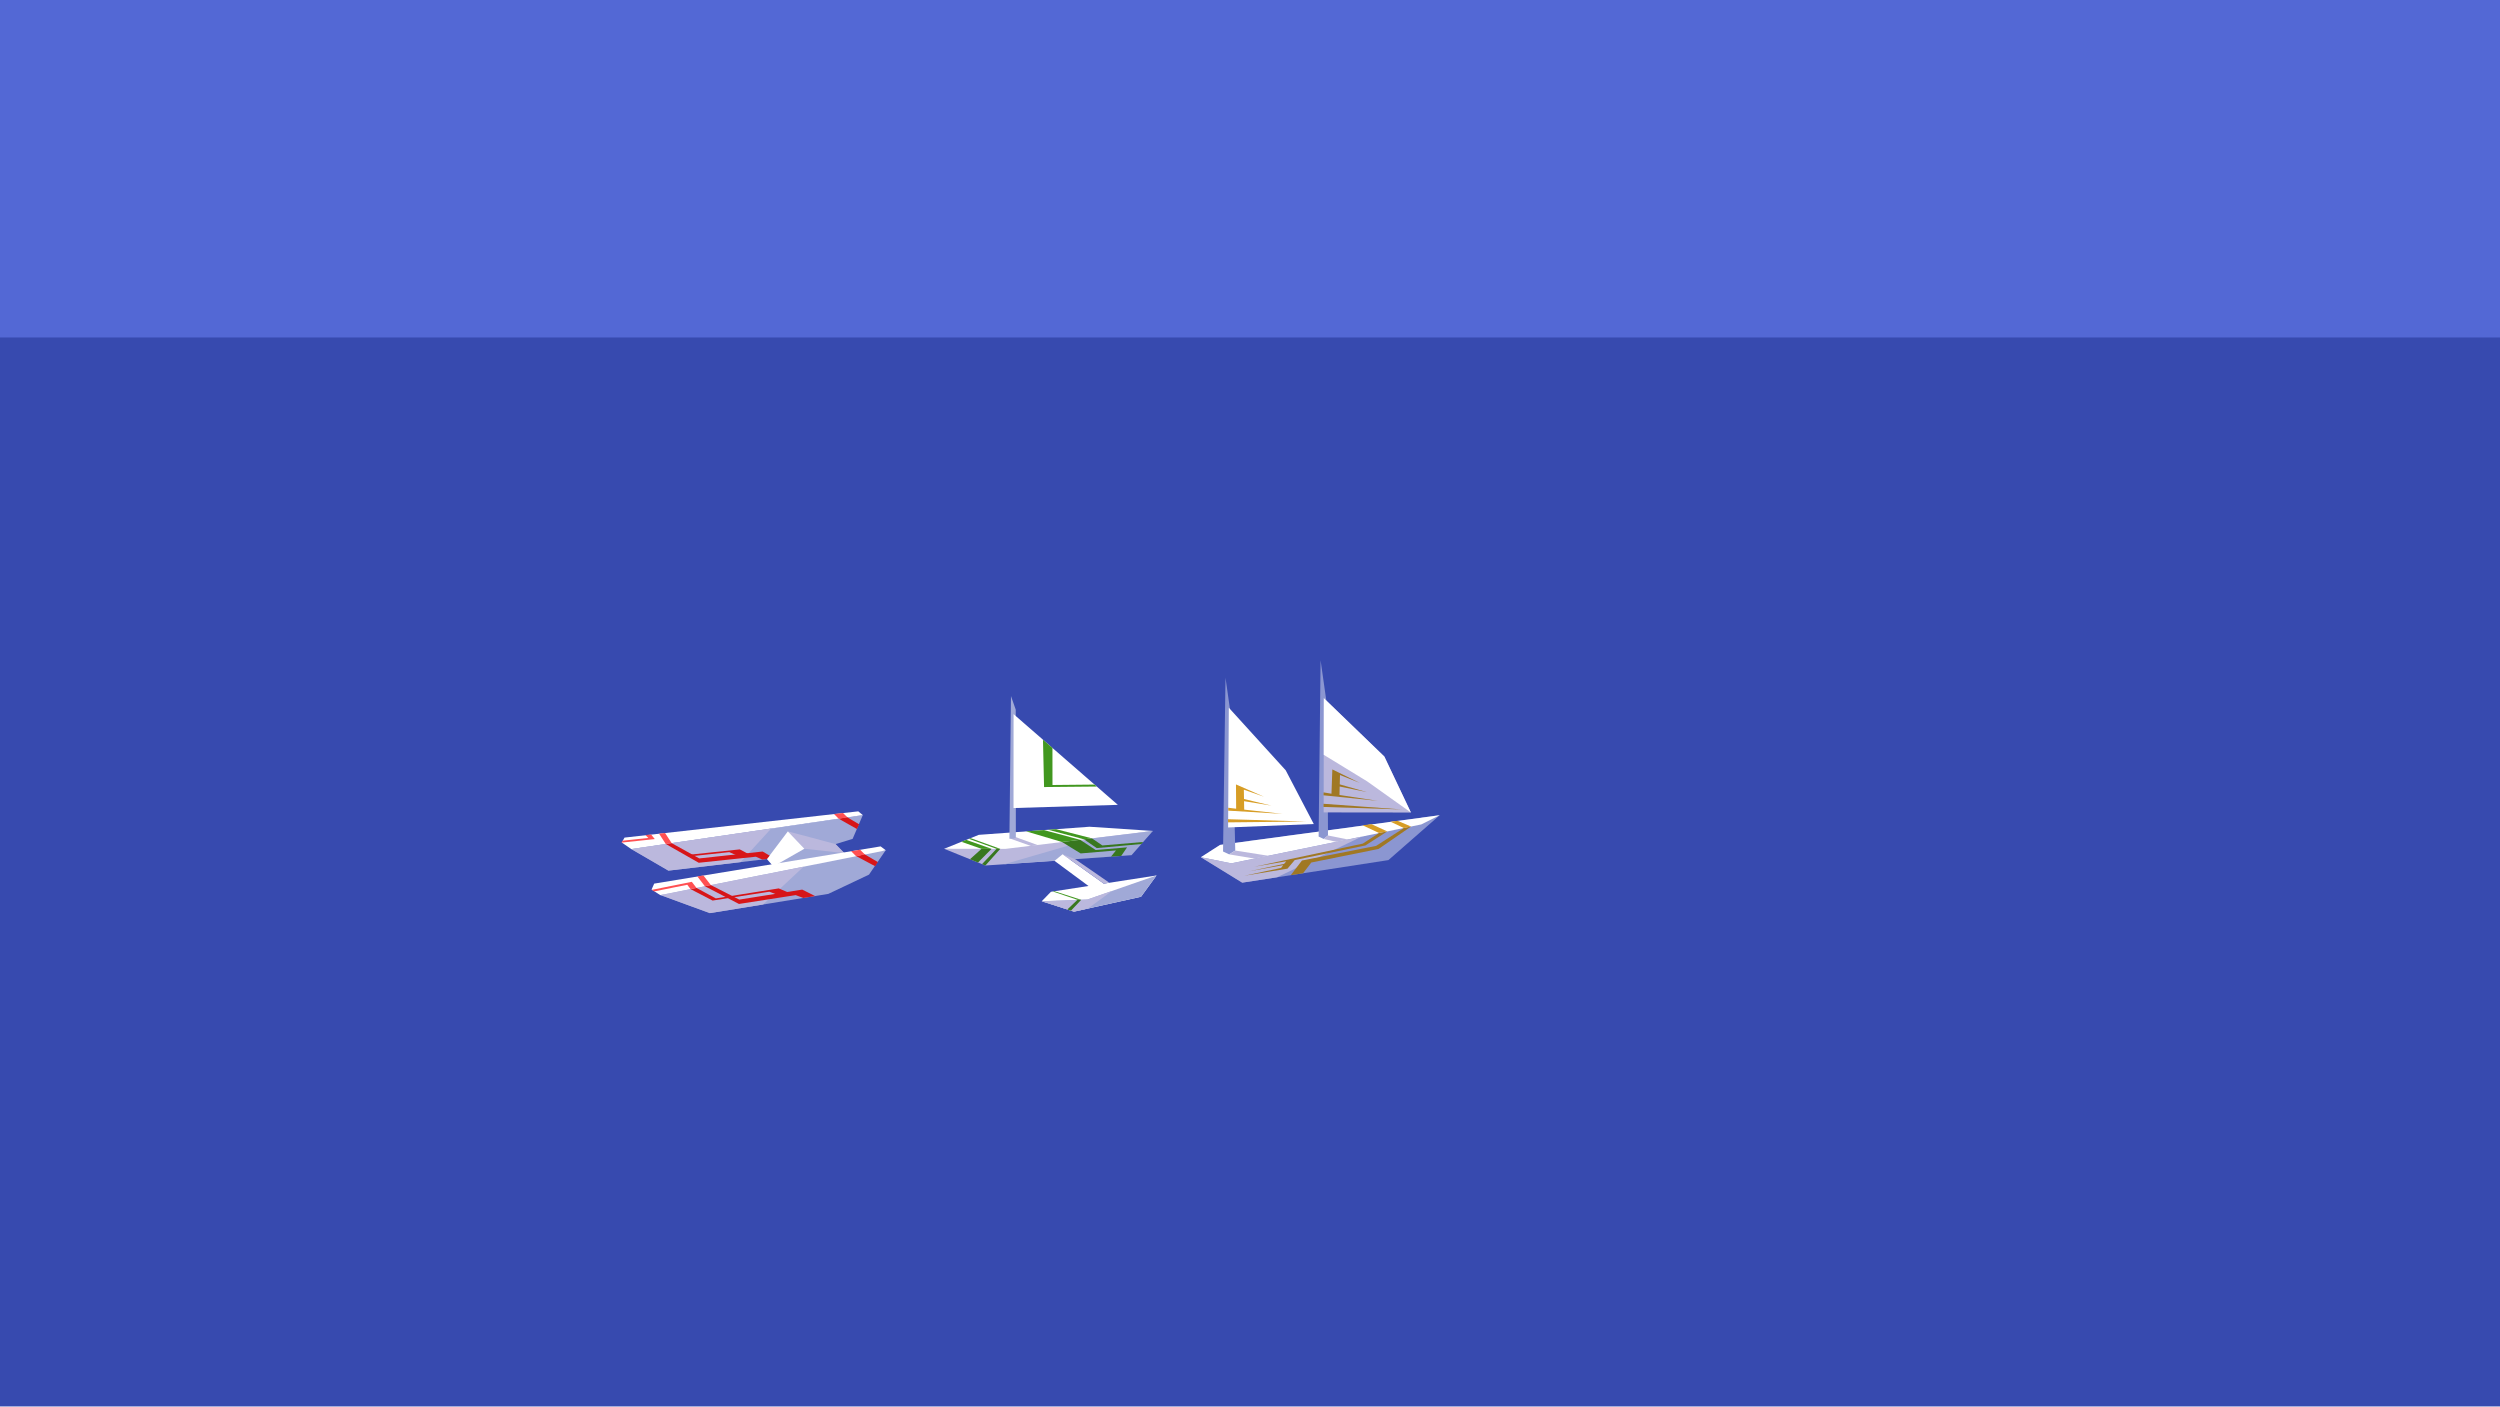
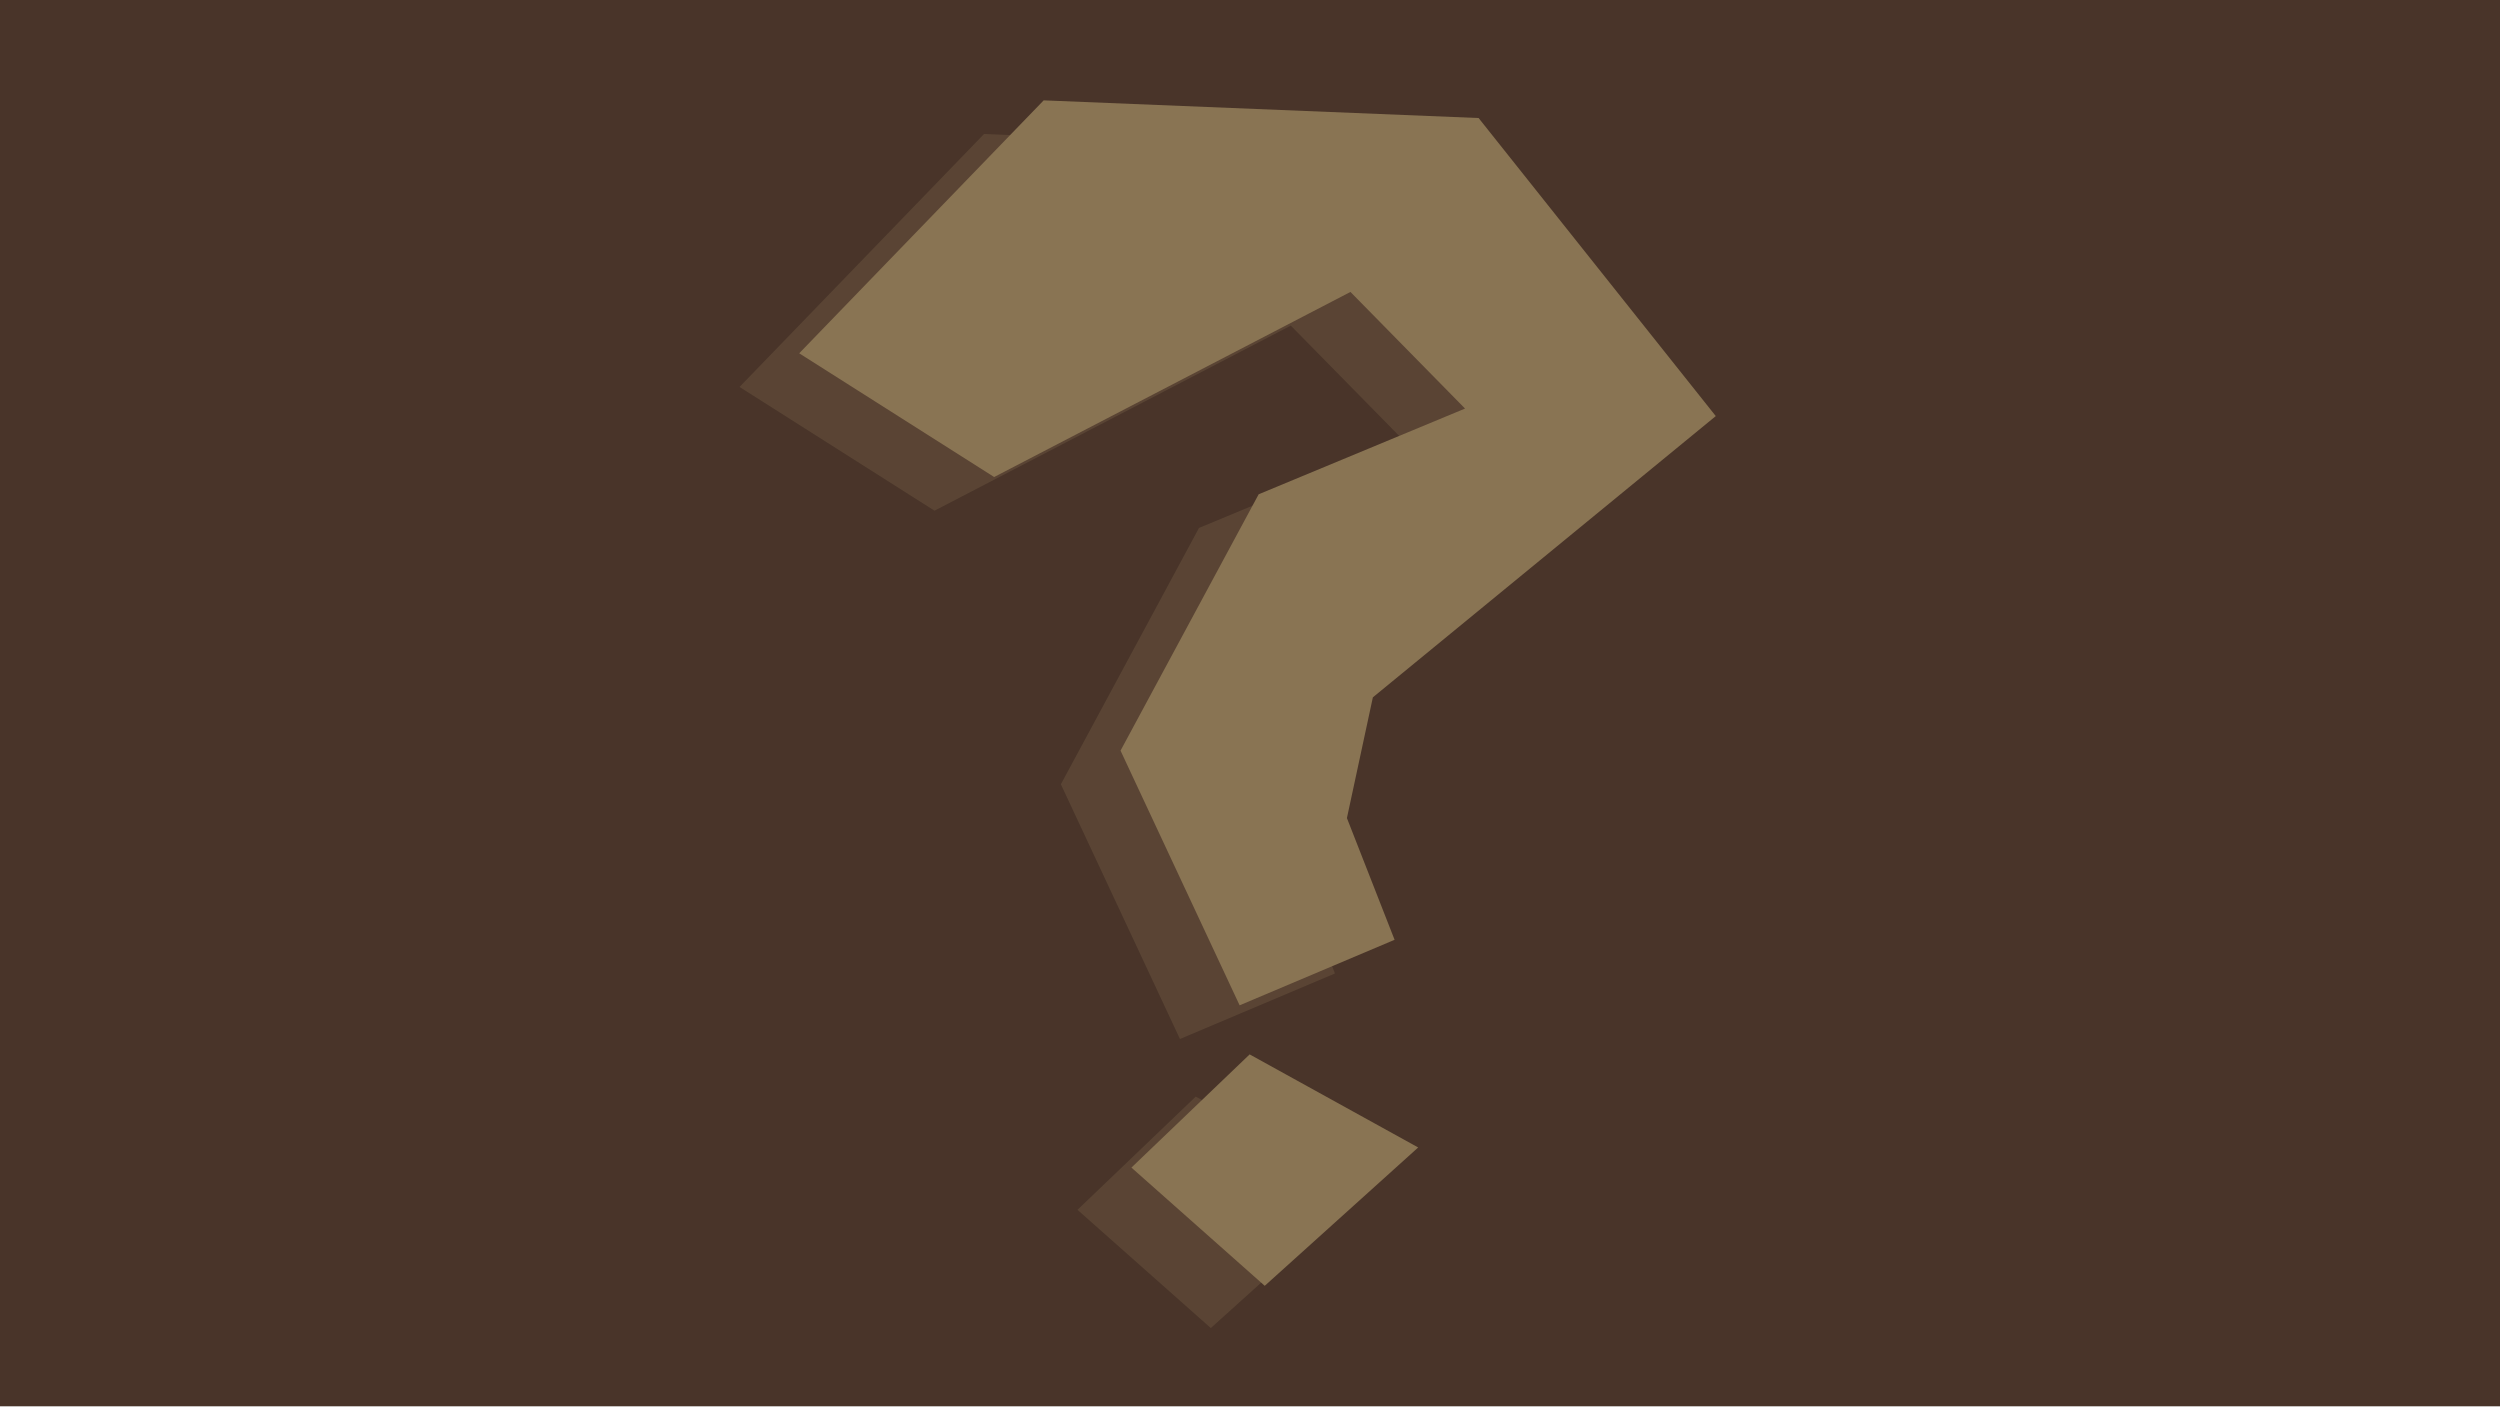
<svg xmlns="http://www.w3.org/2000/svg" width="1920" height="1080" viewBox="0 0 508 285.75" version="1.1" id="svg8">
  <defs id="defs2">
    </defs>
-   <g id="layer1" transform="translate(0,-11.25001)" style="display:inline">
+   <g id="layer1" transform="translate(0,-11.25001)" style="display:none">
    <rect style="display:inline;opacity:1;fill:#5368d5;fill-opacity:1;stroke:none;stroke-width:2.646;stroke-linecap:round;stroke-miterlimit:4;stroke-dasharray:none;stroke-dashoffset:0;stroke-opacity:0.319" id="rect29-7" width="508" height="285.75" x="-5.6843419e-14" y="11.25" />
    <path style="display:inline;opacity:1;fill:#374aaf;fill-opacity:1;stroke:none;stroke-width:2.646;stroke-linecap:round;stroke-miterlimit:4;stroke-dasharray:none;stroke-dashoffset:0;stroke-opacity:1" d="M -2.1999533e-7,79.823 H 508 V 297 H -2.1999533e-7 Z" id="rect1064" />
  </g>
-   <g id="layer3" style="display:inline">
+   <g id="layer3" style="display:none" transform="translate(0,1.0569443e-6)">
    <g id="g11463" transform="matrix(0.1440239,0.00120607,-0.00120607,0.1440239,229.6012,143.1691)" style="stroke-width:6.943">
      <path id="path1067" d="m 438.348,152.416 -71.848,63.95 -205.961,33.533 -58.614,-35.375 26.937,-17.604 z" style="display:inline;opacity:1;fill:#8b96d1;fill-opacity:1;stroke:none;stroke-width:1.837px;stroke-linecap:butt;stroke-linejoin:miter;stroke-opacity:1" />
      <path id="path1066" d="m 438.348,152.416 -309.486,44.504 -26.937,17.604 42.89,8.247 267.64,-57.137 z" style="fill:#ffffff;fill-opacity:1;stroke:none;stroke-width:1.837px;stroke-linecap:butt;stroke-linejoin:miter;stroke-opacity:1" />
      <path id="path2347" d="m 133.088,206.176 1.433,-245.151 10.12,67.073 5.686,176.614 -8.543,5.431 z" style="fill:#8b96d1;fill-opacity:1;stroke:none;stroke-width:1.837px;stroke-linecap:butt;stroke-linejoin:miter;stroke-opacity:1" />
      <path id="path2347-6" d="m 267.767,183.987 0.685,-248.706 10.12,67.073 2.406,179.983 -6.055,4.982 z" style="display:inline;fill:#8b96d1;fill-opacity:1;stroke:none;stroke-width:1.837px;stroke-linecap:butt;stroke-linejoin:miter;stroke-opacity:1" />
      <path id="path928-3-6" d="m 359.551,70.345 -86.086,-81.681 1.106,161.183 123.102,-0.873 z" style="display:inline;fill:#bbb8dd;fill-opacity:1;stroke:none;stroke-width:1.837px;stroke-linecap:butt;stroke-linejoin:miter;stroke-opacity:1" />
      <path id="path1104-9" d="m 384.961,144.763 -110.71,-2.625 0.001,-4.465 z" style="display:inline;fill:#a07824;fill-opacity:1;stroke:none;stroke-width:1.837px;stroke-linecap:butt;stroke-linejoin:miter;stroke-opacity:1" />
      <path id="path2349-3" d="m 274.134,125.73 76.523,7.182 -53.952,-7.874 0.179,-11.909 38.471,7.607 -38.407,-10.65 0.233,-13.165 28.132,10.938 -38.986,-18.752 -0.938,34.255 -11.148,-1.74 z" style="display:inline;fill:#a07824;fill-opacity:1;stroke:none;stroke-width:1.837px;stroke-linecap:butt;stroke-linejoin:miter;stroke-opacity:1" />
      <path id="path928-3" d="M 220.521,90.836 139.544,3.274 139.964,172.197 260.786,166.35 Z" style="display:inline;fill:#ffffff;fill-opacity:1;stroke:none;stroke-width:1.837px;stroke-linecap:butt;stroke-linejoin:miter;stroke-opacity:1" />
      <path id="path3201" d="m 101.926,214.524 58.614,35.375 49.068,-7.989 118.806,-58.334 -183.597,39.195 z" style="fill:#bbb8dd;fill-opacity:1;stroke:none;stroke-width:1.837px;stroke-linecap:butt;stroke-linejoin:miter;stroke-opacity:1" />
      <path id="path1068" d="m 398.035,168.713 -45.492,32.002 -94.817,19.976 -11.484,15.254 -17.295,2.816 15.564,-20.789 104.51,-21.563 38.934,-25.469 z" style="fill:#a07824;fill-opacity:1;stroke:none;stroke-width:1.837px;stroke-linecap:butt;stroke-linejoin:miter;stroke-opacity:1" />
      <path id="path1072" d="m 398.035,168.713 -19.07,-7.903 -9.988,1.391 18.979,8.739 z" style="fill:#d79d25;fill-opacity:1;stroke:none;stroke-width:1.837px;stroke-linecap:butt;stroke-linejoin:miter;stroke-opacity:1" />
      <path id="path1068-7" d="m 177.383,227.322 152.764,-33.92 22.809,-15.199 11.555,-2.321 -30.668,20.115 -99.499,21.399 -10.153,12.228 -61.01,10.537 52.037,-11.498 2.864,-3.897 -47.895,8.985 49.204,-10.842 3.025,-3.664 z" style="display:inline;fill:#a07824;fill-opacity:1;stroke:none;stroke-width:1.837px;stroke-linecap:butt;stroke-linejoin:miter;stroke-opacity:1" />
      <path id="path1072-5" d="m 364.511,175.883 -22.219,-9.981 -12.767,1.661 23.431,10.641 z" style="display:inline;fill:#d79d25;fill-opacity:1;stroke:none;stroke-width:1.837px;stroke-linecap:butt;stroke-linejoin:miter;stroke-opacity:1" />
      <path id="path1104" d="m 250.546,162.908 -110.721,2.118 -0.19,-4.461 z" style="fill:#d79d25;fill-opacity:1;stroke:none;stroke-width:1.837px;stroke-linecap:butt;stroke-linejoin:miter;stroke-opacity:1" />
      <path id="path2349" d="m 139.937,148.504 76.76,3.899 -54.24,-5.556 -0.331,-11.906 38.761,5.953 -38.828,-8.996 -0.331,-13.163 28.575,9.723 -39.754,-17.066 0.529,34.264 -11.213,-1.261 z" style="fill:#d79d25;fill-opacity:1;stroke:none;stroke-width:1.837px;stroke-linecap:butt;stroke-linejoin:miter;stroke-opacity:1" />
      <path id="path3195" d="m 273.465,-11.336 0.548,79.909 61.634,37.011 62.026,43.391 -38.122,-78.629 z" style="fill:#ffffff;fill-opacity:1;stroke:none;stroke-width:1.837px;stroke-linecap:butt;stroke-linejoin:miter;stroke-opacity:1" />
      <path id="path3197" d="m 141.784,210.143 35.582,5.678 19.558,-4.175 -46.597,-6.935 z" style="fill:#bbb8dd;fill-opacity:1;stroke:none;stroke-width:1.837px;stroke-linecap:butt;stroke-linejoin:miter;stroke-opacity:1" />
      <path id="path3199" d="m 274.923,187.319 17.881,3.859 16.268,-3.473 -28.094,-5.367 z" style="fill:#bbb8dd;fill-opacity:1;stroke:none;stroke-width:1.837px;stroke-linecap:butt;stroke-linejoin:miter;stroke-opacity:1" />
    </g>
-     <g transform="matrix(0.1436637,0.0102508,-0.0102508,0.1436637,118.2745,147.4164)" style="display:inline;stroke-width:6.943" id="g10515">
+     <g transform="matrix(0.1436637,0.0102508,-0.0102508,0.1436637,112.504,146.2623)" style="display:inline;stroke-width:6.943" id="g10515">
      <path id="path1073" d="m 127.284,230.747 71.366,20.502 164.792,-38.977 55.334,-31.202 20.918,-35.807 -58.093,7.585 -12.95,-11.354 23.497,-9.111 11.97,-34.532 -322.583,70.958 54.572,26.794 138.97,-26.566 10.123,8.64 z" style="opacity:1;fill:#a0a9d7;fill-opacity:1;stroke:none;stroke-width:1.837px;stroke-linecap:butt;stroke-linejoin:miter;stroke-opacity:1" />
      <path id="path945" d="m 300.229,128.397 c 1.191,0 68.263,13.097 68.263,13.097 l 13.229,11.774 -56.489,-2.117 z" style="fill:#bbb8dd;fill-opacity:1;stroke:none;stroke-width:1.837px;stroke-linecap:butt;stroke-linejoin:miter;stroke-opacity:1" />
      <path id="path953" d="m 114.272,223.928 12.874,6.975 312.893,-85.71 -7.737,-5.013 -314.909,75.112 z" style="fill:#ffffff;fill-opacity:1;stroke:none;stroke-width:1.837px;stroke-linecap:butt;stroke-linejoin:miter;stroke-opacity:1" />
      <path id="path953-3" d="m 71.023,153.517 -3.416,7.211 14.046,8.269 322.448,-71.057 -6.782,-4.828 z" style="display:inline;fill:#ffffff;fill-opacity:1;stroke:none;stroke-width:1.837px;stroke-linecap:butt;stroke-linejoin:miter;stroke-opacity:1" />
      <path id="path3147" d="m 127.496,230.808 71.153,20.441 74.142,-17.536 53.186,-57.275 z" style="fill:#bbb8dd;fill-opacity:1;stroke:none;stroke-width:1.837px;stroke-linecap:butt;stroke-linejoin:miter;stroke-opacity:1" />
      <path id="path3147-0" d="m 81.653,168.997 54.455,26.604 100.537,-19.219 39.993,-50.492 z" style="display:inline;fill:#bbb8dd;fill-opacity:1;stroke:none;stroke-width:1.837px;stroke-linecap:butt;stroke-linejoin:miter;stroke-opacity:1" />
      <path id="path928" d="m 273.573,169.473 26.657,-41.077 25.003,22.754 -41.936,28.046 z" style="display:inline;fill:#ffffff;fill-opacity:1;stroke:none;stroke-width:1.837px;stroke-linecap:butt;stroke-linejoin:miter;stroke-opacity:1" />
      <g transform="translate(16.4638,33.67596)" style="fill:#d71518;fill-opacity:1;stroke-width:6.943" id="g1051">
        <path style="fill:#d71518;fill-opacity:1;stroke:none;stroke-width:1.837;stroke-linecap:butt;stroke-linejoin:round;stroke-miterlimit:4;stroke-dasharray:none;stroke-opacity:1" d="m 328.574,182.968 -18.756,-7.788 -87.558,20.393 -41.534,-17.586 -8.232,2.245 49.766,21.515 78.951,-18.148 10.945,3.251 z" id="path972" />
        <path style="display:inline;fill:#d71518;fill-opacity:1;stroke:none;stroke-width:1.837px;stroke-linecap:butt;stroke-linejoin:miter;stroke-opacity:1" d="m 113.2,124.686 48.321,23.133 79.745,-14.259 9.329,3.332 6.357,-1.133 3.631,-5.101 -10.309,-5.085 -88.451,16.08 -40.358,-18.739 z" id="path972-6" />
        <path style="display:inline;fill:#d71518;fill-opacity:1;stroke:none;stroke-width:1.837;stroke-linecap:butt;stroke-linejoin:round;stroke-miterlimit:4;stroke-dasharray:none;stroke-opacity:1" d="m 291.133,180.828 -14.453,-4.981 -87.558,20.393 -28.192,-12.802 -8.265,2.278 32.154,13.892 78.951,-18.148 10.945,3.251 z" id="path972-5" />
        <path style="display:inline;fill:#d71518;fill-opacity:1;stroke:none;stroke-width:1.837;stroke-linecap:butt;stroke-linejoin:round;stroke-miterlimit:4;stroke-dasharray:none;stroke-opacity:1" d="m 230.804,130.575 -12.9,-5.713 -71.664,12.802 3.047,1.907 54.16,-9.793 10.76,3.817 z" id="path972-56" />
      </g>
      <g transform="translate(16.4638,33.67596)" style="fill:#ff5052;fill-opacity:1;stroke-width:6.943" id="g1057">
        <path style="fill:#ff5052;fill-opacity:1;stroke:none;stroke-width:1.837px;stroke-linecap:butt;stroke-linejoin:miter;stroke-opacity:1" d="m 172.566,180.279 -11.67,-13.143 8.466,-1.894 11.459,12.816 z" id="path989" />
        <path style="display:inline;fill:#ff5052;fill-opacity:1;stroke:none;stroke-width:1.837px;stroke-linecap:butt;stroke-linejoin:miter;stroke-opacity:1" d="m 113.235,124.725 -10.472,-13.862 8.375,-1.543 10.352,13.628 z" id="path989-7" />
        <path style="display:inline;fill:#ff5052;fill-opacity:1;stroke:none;stroke-width:1.837px;stroke-linecap:butt;stroke-linejoin:miter;stroke-opacity:1" d="m 152.643,185.746 -5.038,-5.847 -45.691,12.631 -3.884,-1.842 55.622,-15.368 7.289,8.166 z" id="path989-3" />
        <path style="display:inline;fill:#ff5052;fill-opacity:1;stroke:none;stroke-width:1.837px;stroke-linecap:butt;stroke-linejoin:miter;stroke-opacity:1" d="m 83.708,114.141 4.342,3.777 -35.789,6.476 -1.596,2.82 46.614,-8.304 -5.605,-6.049 z" id="path989-7-9" />
      </g>
      <path id="path1059" d="m 399.117,156.443 27.451,12.171 3.44,-6.085 -19.844,-9.79 z" style="fill:#d71518;fill-opacity:1;stroke:none;stroke-width:1.837px;stroke-linecap:butt;stroke-linejoin:miter;stroke-opacity:1" />
      <path id="path1061" d="m 391.246,149.96 7.805,6.681 11.774,-3.572 -7.078,-6.152 z" style="fill:#ff5052;fill-opacity:1;stroke:none;stroke-width:1.837px;stroke-linecap:butt;stroke-linejoin:miter;stroke-opacity:1" />
      <path id="path1059-1" d="m 370.514,105.431 26.619,12.647 2.778,-6.747 -17.859,-8.996 z" style="display:inline;fill:#d71518;fill-opacity:1;stroke:none;stroke-width:1.837px;stroke-linecap:butt;stroke-linejoin:miter;stroke-opacity:1" />
      <path id="path1061-2" d="m 363.345,99.277 7.198,6.168 12.171,-2.778 -6.774,-5.731 z" style="display:inline;fill:#ff5052;fill-opacity:1;stroke:none;stroke-width:1.837px;stroke-linecap:butt;stroke-linejoin:miter;stroke-opacity:1" />
    </g>
-     <g id="g11443" transform="matrix(0.1439994,0.0029171,-0.0029171,0.1439994,204.7525,131.3143)" style="stroke-width:6.943">
+     <g id="g11443" transform="matrix(0.1439994,0.0029171,-0.0029171,0.1439994,201.0017,132.4684)" style="stroke-width:6.943">
      <path id="path1075" d="m -83.806,287.519 58.7,22.402 104.479,-9.175 130.789,-44.342 z" style="display:inline;opacity:1;fill:#bbb8dd;fill-opacity:1;stroke:none;stroke-width:1.837px;stroke-linecap:butt;stroke-linejoin:miter;stroke-opacity:1" />
      <path id="path1639" d="m -83.806,287.519 48.424,-20.643 155.932,-14.598 89.613,4.127 -207.342,29.473 z" style="display:inline;fill:#ffffff;fill-opacity:1;stroke:none;stroke-width:1.837px;stroke-linecap:butt;stroke-linejoin:miter;stroke-opacity:1" />
      <path id="path3338" d="m 7.509,270.755 31.353,10.451 9.922,-1.323 -33.47,-11.377 z" style="display:inline;fill:#bbb8dd;fill-opacity:1;stroke:none;stroke-width:1.837px;stroke-linecap:butt;stroke-linejoin:miter;stroke-opacity:1" />
      <path id="path3336" d="M 17.043,269.62 13.233,89.247 6.124,70.164 l 1.871,200.933 5.464,0.26 z" style="display:inline;fill:#a0a9d7;fill-opacity:1;stroke:none;stroke-width:1.837px;stroke-linecap:butt;stroke-linejoin:miter;stroke-opacity:1" />
      <path id="path2186" d="M 12.923,228.067 10.304,95.608 159.975,220.583 Z" style="display:inline;fill:#ffffff;fill-opacity:1;stroke:none;stroke-width:1.837px;stroke-linecap:butt;stroke-linejoin:miter;stroke-opacity:1" />
      <path id="path2188" d="M 1.328,307.6 127.689,268.128 l 82.473,-11.723 -29.43,34.777 z" style="display:inline;fill:#a0a9d7;fill-opacity:1;stroke:none;stroke-width:1.837px;stroke-linecap:butt;stroke-linejoin:miter;stroke-opacity:1" />
      <path id="path2184" d="m 72.248,301.418 11.198,-9.552 58.876,40.235 -17.126,6.819 z" style="display:inline;fill:#ffffff;fill-opacity:1;stroke:none;stroke-width:1.837px;stroke-linecap:butt;stroke-linejoin:miter;stroke-opacity:1" />
      <path id="path2190" d="m 55.351,358.728 12.713,-13.587 148.516,-26.08 -21.273,30.488 -94.077,22.91 z" style="display:inline;fill:#ffffff;fill-opacity:1;stroke:none;stroke-width:1.837px;stroke-linecap:butt;stroke-linejoin:miter;stroke-opacity:1" />
      <path id="path2192" d="m 83.445,291.866 58.876,40.235 7.919,-1.391 -48.563,-32.069 z" style="display:inline;fill:#bbb8dd;fill-opacity:1;stroke:none;stroke-width:1.837px;stroke-linecap:butt;stroke-linejoin:miter;stroke-opacity:1" />
      <path id="path2194" d="m 55.351,358.728 64.312,-3.734 96.917,-35.934 -21.273,30.488 -94.077,22.91 z" style="display:inline;fill:#a0a9d7;fill-opacity:1;stroke:none;stroke-width:1.837px;stroke-linecap:butt;stroke-linejoin:miter;stroke-opacity:1" />
      <path id="path2196" d="m 55.351,358.728 64.312,-3.734 34.484,-12.786 -33.312,25.476 -19.606,4.775 z" style="display:inline;fill:#bbb8dd;fill-opacity:1;stroke:none;stroke-width:1.837px;stroke-linecap:butt;stroke-linejoin:miter;stroke-opacity:1" />
      <path id="path2198" d="m 151.803,293.829 6.862,-8.887 -49.766,5.238 -26.663,-15.592 25.553,-3.632 22.25,13.986 44.153,-4.677 -7.953,12.243 z" style="display:inline;fill:#38771f;fill-opacity:1;stroke:none;stroke-width:1.837px;stroke-linecap:butt;stroke-linejoin:miter;stroke-opacity:1" />
      <path id="path2200" d="m 113.181,270.19 18.249,11.992 62.858,-7.019 2.482,-2.933 -57.498,6.066 -14.836,-9.705 z" style="display:inline;fill:#38771f;fill-opacity:1;stroke:none;stroke-width:1.837px;stroke-linecap:butt;stroke-linejoin:miter;stroke-opacity:1" />
      <path id="path2204" d="m 82.237,274.588 -50.897,-13.96 25.138,-2.353 51.313,12.681 z" style="display:inline;fill:#41971f;fill-opacity:1;stroke:none;stroke-width:1.837px;stroke-linecap:butt;stroke-linejoin:miter;stroke-opacity:1" />
      <path id="path2206" d="m 113.181,270.19 -50.728,-12.474 11.041,-1.034 50.942,11.907 z" style="display:inline;fill:#41971f;fill-opacity:1;stroke:none;stroke-width:1.837px;stroke-linecap:butt;stroke-linejoin:miter;stroke-opacity:1" />
      <path id="path2208" d="m -59.594,277.197 28.55,9.322 14.203,-0.269 -35.971,-11.944 z" style="display:inline;fill:#41971f;fill-opacity:1;stroke:none;stroke-width:1.837px;stroke-linecap:butt;stroke-linejoin:miter;stroke-opacity:1" />
      <path id="path2210" d="m -31.045,286.519 -16.023,15.021 11.442,4.367 18.784,-19.657 z" style="display:inline;fill:#38771f;fill-opacity:1;stroke:none;stroke-width:1.837px;stroke-linecap:butt;stroke-linejoin:miter;stroke-opacity:1" />
      <path id="path2208-9" d="m -49.214,272.772 39.342,13.346 5.266,-0.1 -42.189,-14.277 z" style="display:inline;fill:#41971f;fill-opacity:1;stroke:none;stroke-width:1.837px;stroke-linecap:butt;stroke-linejoin:miter;stroke-opacity:1" />
      <path id="path2227" d="m -9.872,286.118 -20.056,21.963 4.821,1.84 20.5,-23.903 z" style="display:inline;fill:#38771f;fill-opacity:1;stroke:none;stroke-width:1.837px;stroke-linecap:butt;stroke-linejoin:miter;stroke-opacity:1" />
      <path id="path2208-9-1" d="m 70.788,344.662 34.939,11.038 5.266,-0.1 -37.87,-11.348 z" style="display:inline;fill:#41971f;fill-opacity:1;stroke:none;stroke-width:1.837px;stroke-linecap:butt;stroke-linejoin:miter;stroke-opacity:1" />
      <path id="path2227-2" d="m 105.727,355.7 -13.983,13.92 5.173,1.548 14.075,-15.568 z" style="display:inline;fill:#38771f;fill-opacity:1;stroke:none;stroke-width:1.837px;stroke-linecap:butt;stroke-linejoin:miter;stroke-opacity:1" />
      <path id="path2249" d="m 52.507,130.848 2.892,66.75 74.396,-2.215 -3.261,-2.723 -59.322,1.797 -1.105,-52.254 z" style="display:inline;fill:#41971f;fill-opacity:1;stroke:none;stroke-width:1.837px;stroke-linecap:butt;stroke-linejoin:miter;stroke-opacity:1" />
    </g>
  </g>
+   <g id="layer2" transform="translate(0,1.0569443e-6)">
+     <rect style="opacity:1;vector-effect:none;fill:#493429;fill-opacity:1;stroke:none;stroke-width:0.265px;stroke-linecap:butt;stroke-linejoin:miter;stroke-miterlimit:4;stroke-dasharray:none;stroke-dashoffset:0;stroke-opacity:1" id="rect12101" width="508" height="285.75" x="0" y="-1.0569443e-06" />
+     <path style="opacity:0.263;fill:#897453;fill-opacity:1;stroke:none;stroke-width:0.265px;stroke-linecap:butt;stroke-linejoin:miter;stroke-opacity:1" d="m 150.278,78.63 49.677,-51.397 88.377,3.591 48.193,60.565 -69.679,57.15 -5.274,24.532 9.687,24.735 -31.489,13.315 -24.198,-51.753 28.069,-52.092 41.935,-17.417 -23.287,-23.697 -72.4,37.608 z" id="path12061" />
+     <path style="opacity:0.263;vector-effect:none;fill:#897453;fill-opacity:1;stroke:none;stroke-width:0.265px;stroke-linecap:butt;stroke-linejoin:miter;stroke-miterlimit:4;stroke-dasharray:none;stroke-dashoffset:0;stroke-opacity:1" d="m 242.971,222.834 -24.023,23.001 27.09,24.023 31.179,-28.112 z" id="path12063" />
+     <path style="fill:#897453;fill-opacity:1;stroke:none;stroke-width:0.265px;stroke-linecap:butt;stroke-linejoin:miter;stroke-opacity:1" d="m 162.399,71.79 49.677,-51.397 88.377,3.591 48.193,60.565 -69.679,57.15 -5.274,24.532 9.687,24.735 -31.489,13.315 -24.198,-51.753 28.069,-52.092 41.935,-17.417 -23.287,-23.697 -72.4,37.608 z" id="path12061-2" />
+     <path style="opacity:1;vector-effect:none;fill:#897453;fill-opacity:1;stroke:none;stroke-width:0.265px;stroke-linecap:butt;stroke-linejoin:miter;stroke-miterlimit:4;stroke-dasharray:none;stroke-dashoffset:0;stroke-opacity:1" d="m 253.928,214.253 -24.023,23.001 27.09,24.023 31.179,-28.112 z" id="path12063-6" />
+   </g>
</svg>
